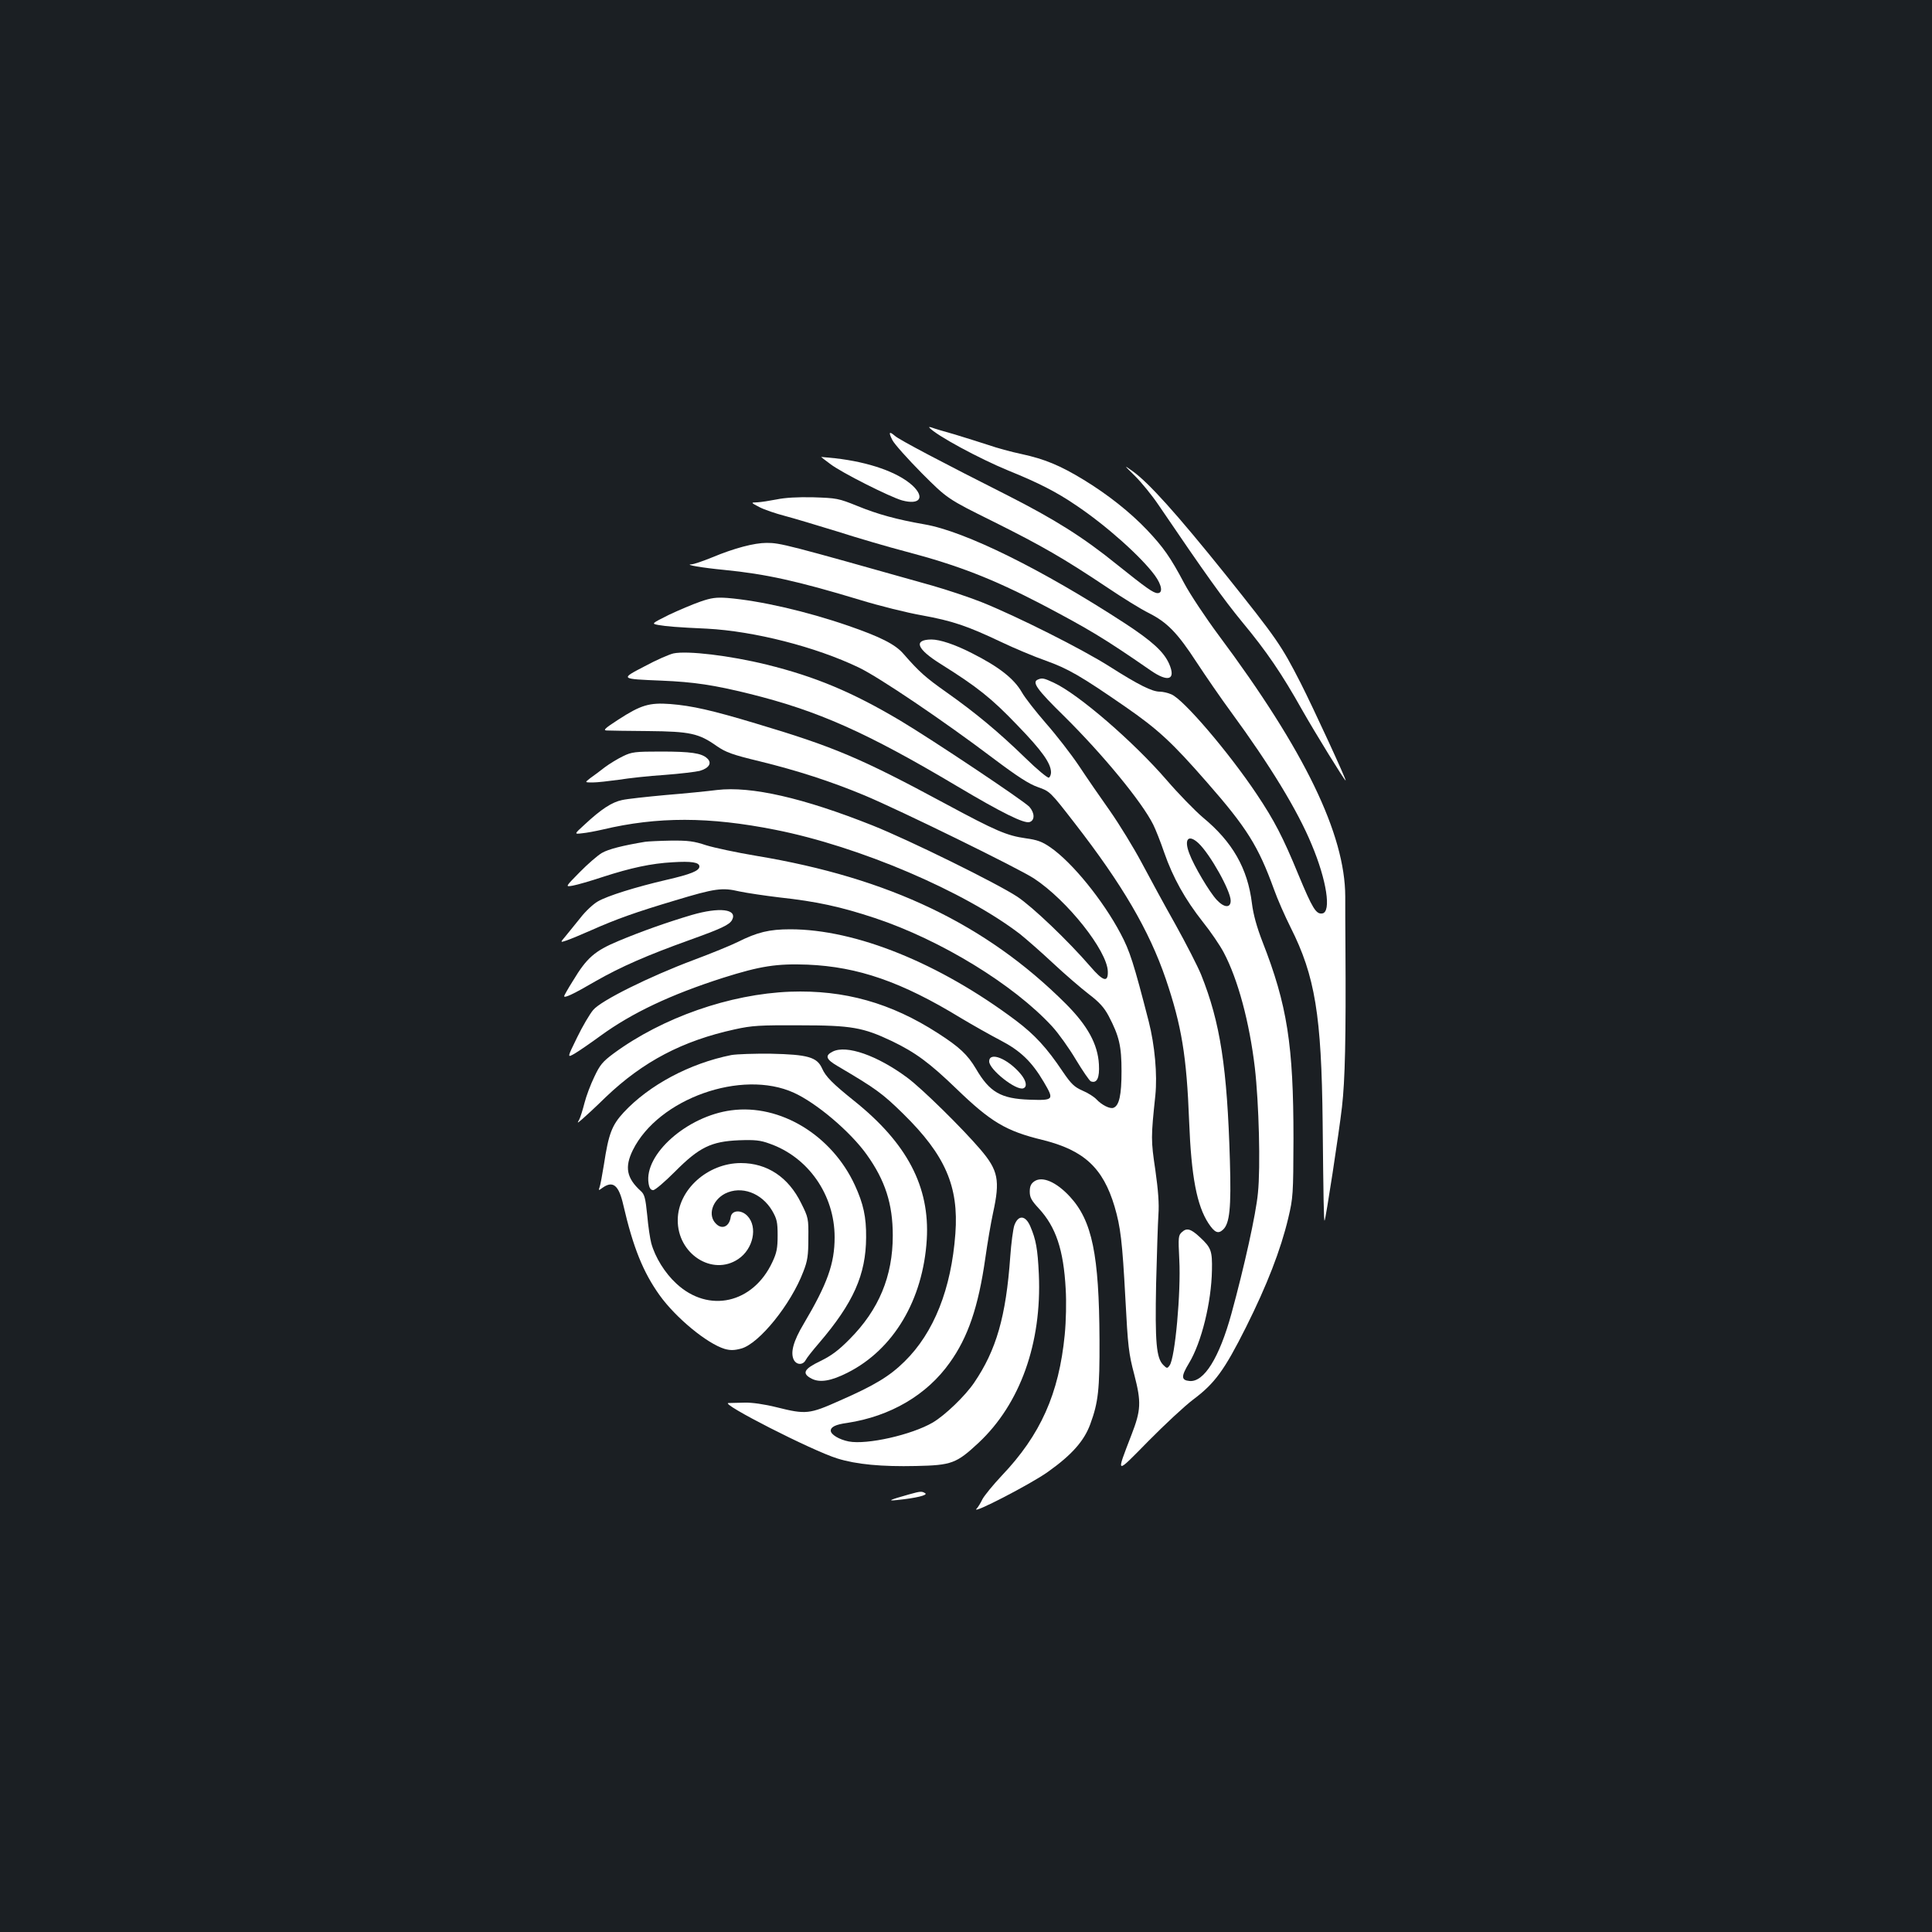
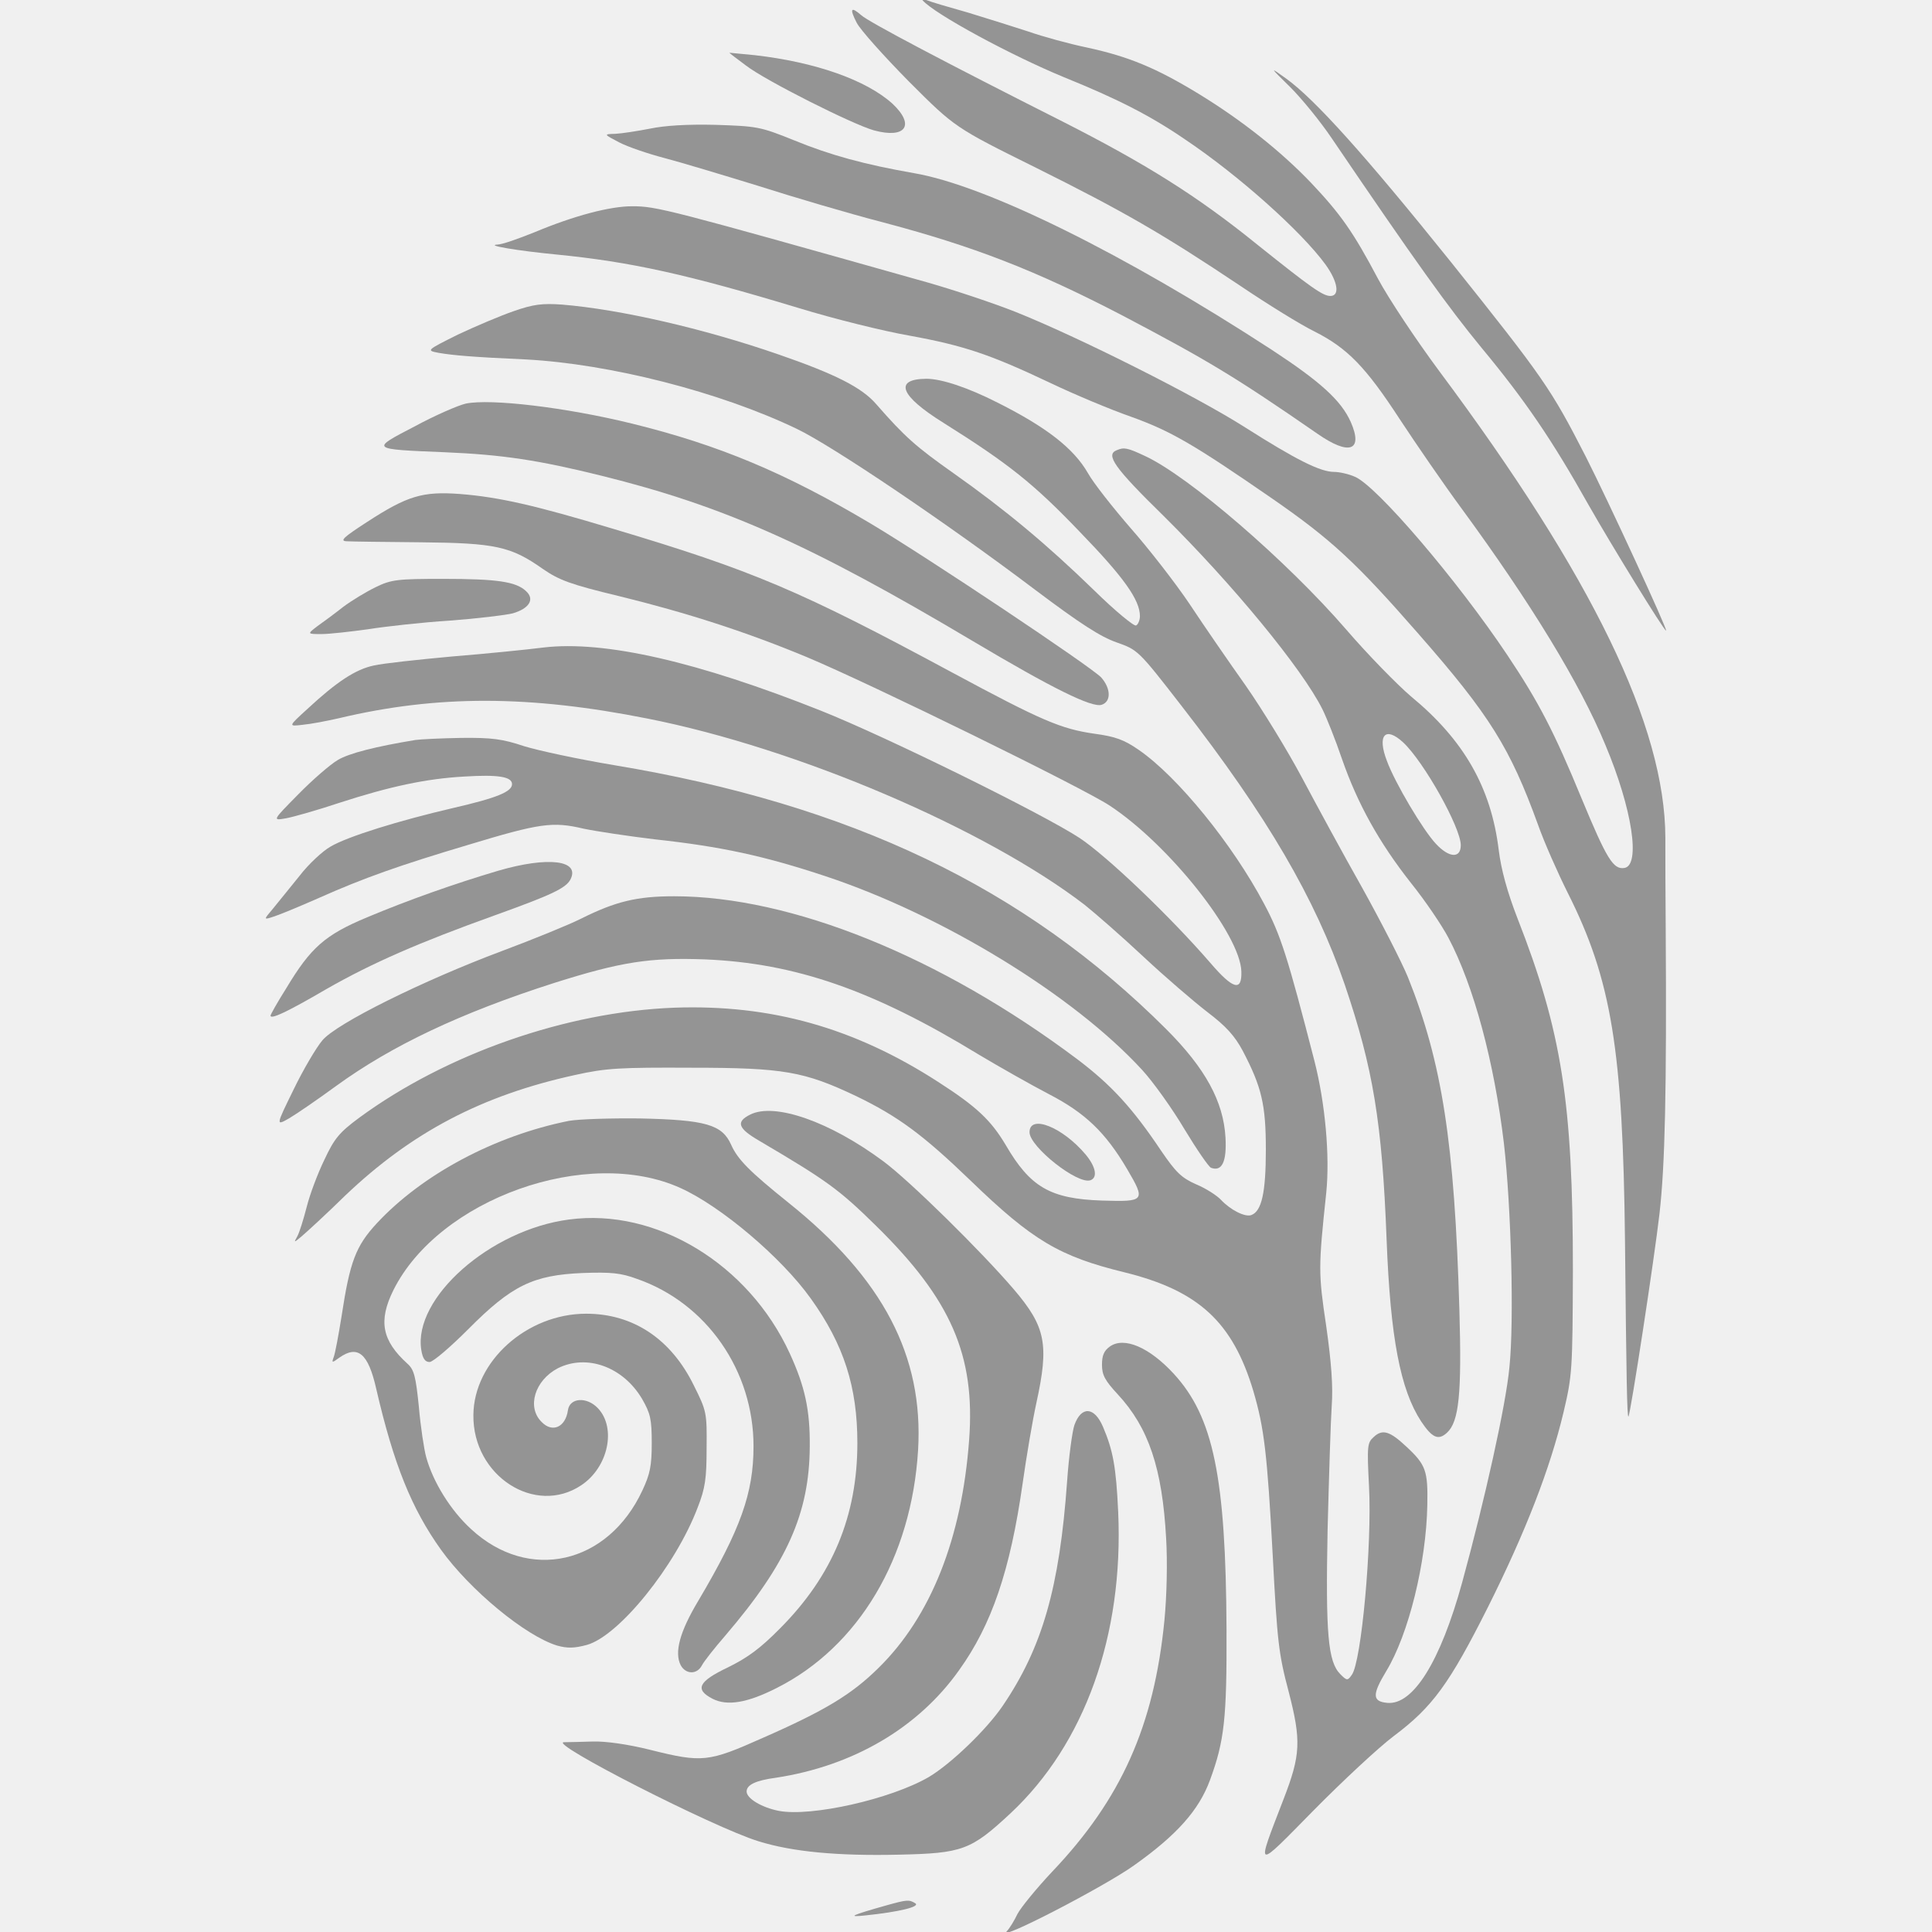
- <svg xmlns="http://www.w3.org/2000/svg" version="1.0" width="1000pt" height="1000pt" viewBox="0 0 1000 1000" preserveAspectRatio="xMidYMid meet">
-   <rect width="100%" height="100%" fill="#1b1f23" />
-   <g transform="translate(0,1000) scale(0.1,-0.1)" fill="#ffffff" stroke="none">
-     <path d="M4810 7787 c35 -40 257 -160 410 -223 153 -62 248 -110 349 -179 157 -105 339 -268 409 -364 36 -50 42 -91 14 -91 -22 0 -57 25 -212 149 -174 141 -323 234 -565 357 -331 167 -563 289 -583 308 -30 26 -34 19 -13 -22 10 -20 79 -97 152 -171 133 -133 133 -133 369 -250 255 -127 367 -192 590 -341 80 -54 177 -114 216 -133 95 -48 148 -102 247 -254 46 -70 127 -188 180 -260 200 -273 343 -507 416 -684 78 -185 103 -350 55 -357 -32 -5 -51 26 -124 202 -79 192 -124 279 -215 415 -145 217 -379 491 -442 517 -18 8 -45 14 -60 14 -40 0 -110 35 -258 129 -141 90 -483 262 -666 335 -63 25 -177 63 -254 85 -756 213 -785 221 -857 221 -64 0 -167 -27 -282 -75 -47 -19 -95 -36 -108 -36 -37 -2 58 -18 172 -29 213 -21 377 -57 701 -155 101 -31 246 -67 321 -80 159 -29 235 -55 408 -137 69 -33 174 -77 234 -98 114 -41 179 -78 409 -237 172 -119 244 -186 424 -392 207 -236 266 -331 347 -554 18 -51 57 -139 86 -197 127 -252 160 -455 166 -1010 4 -399 6 -511 10 -508 6 7 75 457 90 588 16 140 21 354 18 830 -1 96 -1 213 -1 260 -1 322 -210 755 -656 1353 -66 89 -146 209 -177 267 -72 136 -108 187 -194 278 -87 91 -200 181 -326 258 -123 75 -203 108 -323 134 -53 11 -129 32 -169 46 -40 13 -119 38 -175 55 -57 16 -111 32 -120 36 -10 3 -16 4 -13 0z" />
-     <path d="M4250 7635 c0 -1 21 -17 48 -37 57 -44 310 -171 371 -188 92 -25 120 15 54 77 -76 69 -224 121 -400 141 -40 4 -73 7 -73 7z" />
-     <path d="M5876 7535 c33 -33 87 -99 120 -148 243 -358 337 -489 434 -607 127 -153 205 -268 310 -455 67 -118 219 -365 225 -365 6 0 -168 377 -233 505 -101 197 -121 226 -391 564 -250 311 -393 470 -477 531 -49 35 -49 35 12 -25z" />
-     <path d="M4020 7415 c-36 -7 -81 -14 -100 -15 -35 -1 -35 -1 11 -25 25 -13 84 -33 130 -45 46 -12 169 -49 273 -81 103 -33 263 -80 355 -104 270 -71 449 -141 701 -272 245 -129 324 -176 564 -342 93 -65 134 -50 97 34 -28 62 -87 116 -229 209 -427 278 -827 476 -1037 512 -143 25 -242 52 -347 95 -99 40 -108 41 -228 45 -82 2 -147 -2 -190 -11z" />
-     <path d="M3625 6886 c-38 -13 -111 -44 -162 -68 -92 -46 -92 -46 -55 -53 41 -7 96 -12 252 -19 244 -13 562 -94 785 -201 103 -49 439 -276 693 -468 129 -97 188 -135 234 -151 62 -22 63 -22 190 -186 247 -318 386 -556 472 -807 82 -242 108 -398 121 -738 11 -286 40 -435 100 -527 32 -48 50 -56 75 -33 35 32 43 113 36 355 -14 485 -50 718 -149 965 -18 44 -78 161 -133 260 -56 99 -134 243 -175 320 -41 77 -114 196 -162 265 -49 69 -122 175 -163 237 -41 61 -118 160 -170 219 -52 60 -109 132 -125 161 -41 71 -119 132 -260 203 -86 44 -164 70 -208 70 -95 -1 -77 -49 50 -128 188 -118 261 -176 394 -315 128 -132 175 -198 175 -245 0 -11 -5 -24 -11 -27 -5 -4 -61 42 -122 102 -138 134 -257 233 -407 339 -109 77 -141 105 -224 200 -42 49 -120 88 -285 145 -217 75 -457 130 -626 144 -57 4 -83 1 -140 -19z" />
-     <path d="M3486 6618 c-22 -5 -89 -34 -148 -66 -129 -67 -130 -66 87 -75 168 -7 272 -23 454 -68 355 -88 605 -199 1076 -479 232 -138 346 -194 374 -185 28 9 27 47 -1 79 -29 31 -502 347 -668 446 -247 147 -440 228 -692 290 -191 47 -410 73 -482 58z" />
-     <path d="M5373 6483 c-34 -13 -7 -51 136 -191 200 -198 401 -442 460 -560 12 -24 38 -89 57 -145 45 -129 107 -241 200 -359 41 -51 89 -122 108 -158 74 -140 133 -361 161 -596 21 -182 30 -515 16 -649 -10 -109 -71 -383 -137 -624 -63 -229 -142 -356 -217 -349 -44 4 -44 24 -3 92 65 107 116 315 119 481 2 100 -4 117 -61 170 -48 45 -69 51 -94 28 -19 -17 -20 -25 -14 -143 9 -169 -22 -510 -50 -547 -12 -17 -14 -17 -33 2 -36 36 -43 117 -37 420 4 154 9 316 12 359 4 55 -1 124 -16 230 -23 154 -23 169 0 386 11 108 -3 260 -34 382 -78 303 -98 366 -146 456 -91 172 -250 368 -363 446 -43 30 -69 39 -128 47 -98 14 -154 38 -414 178 -440 237 -576 295 -985 417 -223 67 -327 91 -441 100 -108 8 -152 -5 -269 -81 -68 -44 -80 -55 -60 -56 14 -1 111 -2 215 -3 217 -2 262 -12 354 -77 48 -33 80 -45 221 -79 200 -49 372 -105 545 -177 186 -78 798 -378 877 -430 172 -113 379 -374 382 -481 2 -59 -24 -52 -90 25 -115 133 -299 309 -379 362 -105 69 -559 293 -750 369 -357 142 -627 204 -804 183 -47 -6 -166 -18 -265 -26 -98 -9 -200 -20 -226 -26 -53 -11 -108 -47 -193 -126 -56 -51 -56 -51 -14 -46 23 2 70 11 105 19 286 68 553 67 895 -1 435 -86 979 -319 1267 -540 30 -24 107 -91 170 -150 63 -59 147 -131 186 -161 54 -41 79 -69 102 -112 55 -105 67 -156 67 -287 0 -123 -12 -178 -42 -189 -18 -7 -61 15 -88 44 -11 12 -43 33 -72 45 -43 19 -59 35 -102 98 -83 124 -145 191 -243 265 -396 297 -828 472 -1168 472 -108 0 -170 -15 -270 -65 -36 -18 -139 -60 -230 -94 -227 -85 -480 -210 -520 -259 -17 -20 -55 -84 -83 -142 -52 -106 -52 -106 -12 -83 22 13 83 55 135 93 161 117 361 212 633 299 193 61 277 74 437 68 261 -11 487 -89 793 -276 62 -37 154 -89 204 -115 104 -54 163 -110 226 -217 54 -92 52 -95 -73 -91 -150 5 -208 39 -279 161 -43 72 -84 111 -196 183 -243 157 -485 225 -765 215 -313 -12 -661 -134 -913 -319 -58 -43 -72 -60 -101 -122 -19 -39 -42 -100 -51 -136 -9 -35 -21 -74 -27 -85 -11 -20 -11 -20 13 0 13 11 70 63 125 117 193 184 397 291 667 350 90 20 130 22 337 21 268 0 327 -11 477 -82 122 -59 194 -112 333 -246 179 -173 257 -219 445 -265 215 -53 314 -144 374 -345 31 -106 40 -179 56 -477 13 -247 17 -284 46 -393 37 -143 35 -184 -15 -313 -80 -208 -85 -207 88 -31 84 85 188 182 232 215 112 84 161 151 273 374 109 218 180 401 219 565 25 106 26 122 27 410 0 486 -32 693 -161 1022 -29 75 -47 140 -54 197 -22 181 -101 319 -254 445 -41 35 -126 122 -188 194 -172 199 -456 444 -583 503 -51 24 -61 26 -82 17z m830 -847 c60 -56 167 -247 167 -298 0 -39 -34 -37 -72 4 -37 39 -119 177 -142 240 -29 75 -5 102 47 54z" />
-     <path d="M3225 6086 c-27 -13 -70 -39 -94 -57 -24 -19 -58 -44 -75 -56 -30 -23 -30 -23 12 -23 23 0 84 7 135 14 50 8 157 20 237 25 80 6 162 16 182 21 48 14 65 41 38 65 -29 27 -84 35 -240 35 -132 0 -150 -2 -195 -24z" />
-     <path d="M3340 5643 c-115 -19 -191 -38 -225 -58 -22 -13 -74 -58 -115 -100 -75 -76 -75 -76 -35 -69 22 4 92 24 155 45 145 47 251 70 362 76 96 6 138 0 138 -22 0 -22 -44 -40 -170 -69 -159 -37 -307 -83 -356 -112 -23 -13 -64 -51 -90 -85 -27 -34 -62 -76 -77 -95 -28 -33 -28 -33 5 -22 18 6 76 30 128 53 130 58 235 95 433 154 208 63 245 68 334 47 38 -8 132 -22 207 -31 193 -21 317 -48 495 -107 340 -113 719 -345 918 -562 32 -35 87 -112 122 -171 35 -58 70 -109 77 -112 32 -12 46 18 42 88 -6 104 -58 200 -172 314 -412 411 -914 651 -1600 765 -102 17 -219 42 -261 55 -63 21 -93 25 -183 24 -59 -1 -118 -4 -132 -6z" />
-     <path d="M3580 5264 c-125 -37 -261 -85 -380 -135 -122 -51 -163 -87 -234 -205 -26 -41 -46 -77 -46 -80 0 -12 49 11 162 77 133 76 269 135 486 213 167 60 207 79 221 104 30 57 -65 68 -209 26z" />
-     <path d="M4310 4557 c-42 -21 -35 -40 27 -76 197 -116 231 -141 338 -246 218 -214 288 -376 270 -620 -21 -286 -111 -513 -263 -662 -77 -76 -154 -123 -334 -202 -159 -71 -176 -73 -328 -35 -64 16 -128 25 -165 24 -33 -1 -71 -2 -84 -2 -51 0 433 -247 563 -287 99 -31 231 -43 407 -39 185 4 209 13 324 120 215 201 328 516 312 873 -6 131 -15 179 -44 247 -25 59 -63 61 -83 5 -6 -18 -16 -90 -21 -162 -22 -309 -72 -483 -187 -652 -47 -69 -150 -168 -214 -206 -110 -64 -341 -116 -435 -98 -50 10 -93 36 -93 56 0 19 25 32 85 40 223 34 412 144 531 312 94 131 148 288 184 541 11 78 29 184 40 234 37 169 27 220 -65 328 -94 110 -302 315 -379 372 -155 115 -315 171 -386 135z" />
-     <path d="M3785 4539 c-215 -43 -425 -155 -557 -297 -61 -66 -78 -111 -102 -269 -9 -56 -19 -110 -23 -119 -6 -17 -5 -17 17 -1 53 37 83 12 106 -89 51 -221 103 -349 188 -468 84 -117 245 -250 337 -278 29 -8 49 -8 86 2 93 26 257 229 321 398 22 56 26 84 26 173 1 102 0 107 -37 181 -66 135 -176 208 -312 208 -172 0 -326 -138 -327 -294 -2 -176 179 -293 313 -203 78 52 102 166 48 223 -32 34 -82 31 -87 -6 -7 -49 -45 -66 -76 -34 -44 43 -20 121 47 156 84 42 189 4 244 -89 24 -42 28 -58 28 -128 0 -66 -5 -90 -27 -137 -100 -215 -330 -267 -497 -112 -59 54 -110 136 -130 209 -6 22 -16 87 -21 145 -9 89 -14 108 -33 125 -74 67 -85 124 -41 213 132 265 563 419 833 296 117 -53 292 -201 377 -320 96 -134 135 -256 135 -419 0 -211 -72 -384 -223 -536 -58 -59 -95 -86 -152 -114 -86 -41 -97 -64 -45 -91 43 -22 101 -12 186 31 238 120 391 377 410 690 16 272 -101 497 -376 717 -112 90 -147 125 -166 168 -26 58 -73 72 -265 76 -85 1 -177 -2 -205 -7z" />
-     <path d="M5120 4506 c0 -42 140 -153 177 -139 21 8 15 39 -14 74 -67 80 -163 118 -163 65z" />
-     <path d="M3785 4253 c-229 -30 -452 -228 -428 -378 4 -25 11 -35 24 -35 10 0 60 43 112 95 126 127 188 157 332 163 82 3 111 0 157 -17 202 -70 338 -266 338 -485 0 -136 -37 -240 -160 -448 -54 -90 -70 -150 -51 -187 15 -27 47 -27 61 -1 6 12 37 51 69 88 178 208 243 354 244 547 1 106 -14 174 -58 270 -119 259 -387 422 -640 388z" />
-     <path d="M5353 3885 c-17 -12 -23 -26 -23 -53 0 -30 9 -46 46 -86 89 -96 129 -214 140 -418 4 -66 2 -165 -5 -237 -30 -305 -125 -518 -326 -729 -45 -48 -90 -103 -100 -122 -9 -19 -23 -42 -31 -50 -27 -31 284 130 369 191 124 88 188 160 220 247 42 114 49 179 48 437 -2 441 -38 616 -153 741 -71 77 -144 108 -185 79z" />
-     <path d="M4705 2265 c-103 -29 -115 -35 -60 -29 96 10 159 25 144 35 -18 11 -23 11 -84 -6z" />
+ <svg xmlns="http://www.w3.org/2000/svg" version="1.0" width="560pt" height="560pt" viewBox="0 0 560 560" preserveAspectRatio="xMidYMid meet" id="svg40">
+   <defs id="defs44" />
+   <g transform="matrix(0.1,0,0,-0.1,-213.5869,778.7857)" fill="#949494" stroke="none" id="g38">
+     <path d="m 4810,7787 c 35,-40 257,-160 410,-223 153,-62 248,-110 349,-179 157,-105 339,-268 409,-364 36,-50 42,-91 14,-91 -22,0 -57,25 -212,149 -174,141 -323,234 -565,357 -331,167 -563,289 -583,308 -30,26 -34,19 -13,-22 10,-20 79,-97 152,-171 133,-133 133,-133 369,-250 255,-127 367,-192 590,-341 80,-54 177,-114 216,-133 95,-48 148,-102 247,-254 46,-70 127,-188 180,-260 200,-273 343,-507 416,-684 78,-185 103,-350 55,-357 -32,-5 -51,26 -124,202 -79,192 -124,279 -215,415 -145,217 -379,491 -442,517 -18,8 -45,14 -60,14 -40,0 -110,35 -258,129 -141,90 -483,262 -666,335 -63,25 -177,63 -254,85 -756,213 -785,221 -857,221 -64,0 -167,-27 -282,-75 -47,-19 -95,-36 -108,-36 -37,-2 58,-18 172,-29 213,-21 377,-57 701,-155 101,-31 246,-67 321,-80 159,-29 235,-55 408,-137 69,-33 174,-77 234,-98 114,-41 179,-78 409,-237 172,-119 244,-186 424,-392 207,-236 266,-331 347,-554 18,-51 57,-139 86,-197 127,-252 160,-455 166,-1010 4,-399 6,-511 10,-508 6,7 75,457 90,588 16,140 21,354 18,830 -1,96 -1,213 -1,260 -1,322 -210,755 -656,1353 -66,89 -146,209 -177,267 -72,136 -108,187 -194,278 -87,91 -200,181 -326,258 -123,75 -203,108 -323,134 -53,11 -129,32 -169,46 -40,13 -119,38 -175,55 -57,16 -111,32 -120,36 -10,3 -16,4 -13,0 z" id="path6" />
+     <path d="m 4250,7635 c 0,-1 21,-17 48,-37 57,-44 310,-171 371,-188 92,-25 120,15 54,77 -76,69 -224,121 -400,141 -40,4 -73,7 -73,7 z" id="path8" />
+     <path d="m 5876,7535 c 33,-33 87,-99 120,-148 243,-358 337,-489 434,-607 127,-153 205,-268 310,-455 67,-118 219,-365 225,-365 6,0 -168,377 -233,505 -101,197 -121,226 -391,564 -250,311 -393,470 -477,531 -49,35 -49,35 12,-25 z" id="path10" />
+     <path d="m 4020,7415 c -36,-7 -81,-14 -100,-15 -35,-1 -35,-1 11,-25 25,-13 84,-33 130,-45 46,-12 169,-49 273,-81 103,-33 263,-80 355,-104 270,-71 449,-141 701,-272 245,-129 324,-176 564,-342 93,-65 134,-50 97,34 -28,62 -87,116 -229,209 -427,278 -827,476 -1037,512 -143,25 -242,52 -347,95 -99,40 -108,41 -228,45 -82,2 -147,-2 -190,-11 z" id="path12" />
+     <path d="m 3625,6886 c -38,-13 -111,-44 -162,-68 -92,-46 -92,-46 -55,-53 41,-7 96,-12 252,-19 244,-13 562,-94 785,-201 103,-49 439,-276 693,-468 129,-97 188,-135 234,-151 62,-22 63,-22 190,-186 247,-318 386,-556 472,-807 82,-242 108,-398 121,-738 11,-286 40,-435 100,-527 32,-48 50,-56 75,-33 35,32 43,113 36,355 -14,485 -50,718 -149,965 -18,44 -78,161 -133,260 -56,99 -134,243 -175,320 -41,77 -114,196 -162,265 -49,69 -122,175 -163,237 -41,61 -118,160 -170,219 -52,60 -109,132 -125,161 -41,71 -119,132 -260,203 -86,44 -164,70 -208,70 -95,-1 -77,-49 50,-128 188,-118 261,-176 394,-315 128,-132 175,-198 175,-245 0,-11 -5,-24 -11,-27 -5,-4 -61,42 -122,102 -138,134 -257,233 -407,339 -109,77 -141,105 -224,200 -42,49 -120,88 -285,145 -217,75 -457,130 -626,144 -57,4 -83,1 -140,-19 z" id="path14" />
+     <path d="m 3486,6618 c -22,-5 -89,-34 -148,-66 -129,-67 -130,-66 87,-75 168,-7 272,-23 454,-68 355,-88 605,-199 1076,-479 232,-138 346,-194 374,-185 28,9 27,47 -1,79 -29,31 -502,347 -668,446 -247,147 -440,228 -692,290 -191,47 -410,73 -482,58 z" id="path16" />
+     <path d="m 5373,6483 c -34,-13 -7,-51 136,-191 200,-198 401,-442 460,-560 12,-24 38,-89 57,-145 45,-129 107,-241 200,-359 41,-51 89,-122 108,-158 74,-140 133,-361 161,-596 21,-182 30,-515 16,-649 -10,-109 -71,-383 -137,-624 -63,-229 -142,-356 -217,-349 -44,4 -44,24 -3,92 65,107 116,315 119,481 2,100 -4,117 -61,170 -48,45 -69,51 -94,28 -19,-17 -20,-25 -14,-143 9,-169 -22,-510 -50,-547 -12,-17 -14,-17 -33,2 -36,36 -43,117 -37,420 4,154 9,316 12,359 4,55 -1,124 -16,230 -23,154 -23,169 0,386 11,108 -3,260 -34,382 -78,303 -98,366 -146,456 -91,172 -250,368 -363,446 -43,30 -69,39 -128,47 -98,14 -154,38 -414,178 -440,237 -576,295 -985,417 -223,67 -327,91 -441,100 -108,8 -152,-5 -269,-81 -68,-44 -80,-55 -60,-56 14,-1 111,-2 215,-3 217,-2 262,-12 354,-77 48,-33 80,-45 221,-79 200,-49 372,-105 545,-177 186,-78 798,-378 877,-430 172,-113 379,-374 382,-481 2,-59 -24,-52 -90,25 -115,133 -299,309 -379,362 -105,69 -559,293 -750,369 -357,142 -627,204 -804,183 -47,-6 -166,-18 -265,-26 -98,-9 -200,-20 -226,-26 -53,-11 -108,-47 -193,-126 -56,-51 -56,-51 -14,-46 23,2 70,11 105,19 286,68 553,67 895,-1 435,-86 979,-319 1267,-540 30,-24 107,-91 170,-150 63,-59 147,-131 186,-161 54,-41 79,-69 102,-112 55,-105 67,-156 67,-287 0,-123 -12,-178 -42,-189 -18,-7 -61,15 -88,44 -11,12 -43,33 -72,45 -43,19 -59,35 -102,98 -83,124 -145,191 -243,265 -396,297 -828,472 -1168,472 -108,0 -170,-15 -270,-65 -36,-18 -139,-60 -230,-94 -227,-85 -480,-210 -520,-259 -17,-20 -55,-84 -83,-142 -52,-106 -52,-106 -12,-83 22,13 83,55 135,93 161,117 361,212 633,299 193,61 277,74 437,68 261,-11 487,-89 793,-276 62,-37 154,-89 204,-115 104,-54 163,-110 226,-217 54,-92 52,-95 -73,-91 -150,5 -208,39 -279,161 -43,72 -84,111 -196,183 -243,157 -485,225 -765,215 -313,-12 -661,-134 -913,-319 -58,-43 -72,-60 -101,-122 -19,-39 -42,-100 -51,-136 -9,-35 -21,-74 -27,-85 -11,-20 -11,-20 13,0 13,11 70,63 125,117 193,184 397,291 667,350 90,20 130,22 337,21 268,0 327,-11 477,-82 122,-59 194,-112 333,-246 179,-173 257,-219 445,-265 215,-53 314,-144 374,-345 31,-106 40,-179 56,-477 13,-247 17,-284 46,-393 37,-143 35,-184 -15,-313 -80,-208 -85,-207 88,-31 84,85 188,182 232,215 112,84 161,151 273,374 109,218 180,401 219,565 25,106 26,122 27,410 0,486 -32,693 -161,1022 -29,75 -47,140 -54,197 -22,181 -101,319 -254,445 -41,35 -126,122 -188,194 -172,199 -456,444 -583,503 -51,24 -61,26 -82,17 z m 830,-847 c 60,-56 167,-247 167,-298 0,-39 -34,-37 -72,4 -37,39 -119,177 -142,240 -29,75 -5,102 47,54 z" id="path18" />
+     <path d="m 3225,6086 c -27,-13 -70,-39 -94,-57 -24,-19 -58,-44 -75,-56 -30,-23 -30,-23 12,-23 23,0 84,7 135,14 50,8 157,20 237,25 80,6 162,16 182,21 48,14 65,41 38,65 -29,27 -84,35 -240,35 -132,0 -150,-2 -195,-24 z" id="path20" />
+     <path d="m 3340,5643 c -115,-19 -191,-38 -225,-58 -22,-13 -74,-58 -115,-100 -75,-76 -75,-76 -35,-69 22,4 92,24 155,45 145,47 251,70 362,76 96,6 138,0 138,-22 0,-22 -44,-40 -170,-69 -159,-37 -307,-83 -356,-112 -23,-13 -64,-51 -90,-85 -27,-34 -62,-76 -77,-95 -28,-33 -28,-33 5,-22 18,6 76,30 128,53 130,58 235,95 433,154 208,63 245,68 334,47 38,-8 132,-22 207,-31 193,-21 317,-48 495,-107 340,-113 719,-345 918,-562 32,-35 87,-112 122,-171 35,-58 70,-109 77,-112 32,-12 46,18 42,88 -6,104 -58,200 -172,314 -412,411 -914,651 -1600,765 -102,17 -219,42 -261,55 -63,21 -93,25 -183,24 -59,-1 -118,-4 -132,-6 z" id="path22" />
+     <path d="m 3580,5264 c -125,-37 -261,-85 -380,-135 -122,-51 -163,-87 -234,-205 -26,-41 -46,-77 -46,-80 0,-12 49,11 162,77 133,76 269,135 486,213 167,60 207,79 221,104 30,57 -65,68 -209,26 z" id="path24" />
+     <path d="m 4310,4557 c -42,-21 -35,-40 27,-76 197,-116 231,-141 338,-246 218,-214 288,-376 270,-620 -21,-286 -111,-513 -263,-662 -77,-76 -154,-123 -334,-202 -159,-71 -176,-73 -328,-35 -64,16 -128,25 -165,24 -33,-1 -71,-2 -84,-2 -51,0 433,-247 563,-287 99,-31 231,-43 407,-39 185,4 209,13 324,120 215,201 328,516 312,873 -6,131 -15,179 -44,247 -25,59 -63,61 -83,5 -6,-18 -16,-90 -21,-162 -22,-309 -72,-483 -187,-652 -47,-69 -150,-168 -214,-206 -110,-64 -341,-116 -435,-98 -50,10 -93,36 -93,56 0,19 25,32 85,40 223,34 412,144 531,312 94,131 148,288 184,541 11,78 29,184 40,234 37,169 27,220 -65,328 -94,110 -302,315 -379,372 -155,115 -315,171 -386,135 z" id="path26" />
+     <path d="m 3785,4539 c -215,-43 -425,-155 -557,-297 -61,-66 -78,-111 -102,-269 -9,-56 -19,-110 -23,-119 -6,-17 -5,-17 17,-1 53,37 83,12 106,-89 51,-221 103,-349 188,-468 84,-117 245,-250 337,-278 29,-8 49,-8 86,2 93,26 257,229 321,398 22,56 26,84 26,173 1,102 0,107 -37,181 -66,135 -176,208 -312,208 -172,0 -326,-138 -327,-294 -2,-176 179,-293 313,-203 78,52 102,166 48,223 -32,34 -82,31 -87,-6 -7,-49 -45,-66 -76,-34 -44,43 -20,121 47,156 84,42 189,4 244,-89 24,-42 28,-58 28,-128 0,-66 -5,-90 -27,-137 -100,-215 -330,-267 -497,-112 -59,54 -110,136 -130,209 -6,22 -16,87 -21,145 -9,89 -14,108 -33,125 -74,67 -85,124 -41,213 132,265 563,419 833,296 117,-53 292,-201 377,-320 96,-134 135,-256 135,-419 0,-211 -72,-384 -223,-536 -58,-59 -95,-86 -152,-114 -86,-41 -97,-64 -45,-91 43,-22 101,-12 186,31 238,120 391,377 410,690 16,272 -101,497 -376,717 -112,90 -147,125 -166,168 -26,58 -73,72 -265,76 -85,1 -177,-2 -205,-7 z" id="path28" />
+     <path d="m 5120,4506 c 0,-42 140,-153 177,-139 21,8 15,39 -14,74 -67,80 -163,118 -163,65 z" id="path30" />
+     <path d="m 3785,4253 c -229,-30 -452,-228 -428,-378 4,-25 11,-35 24,-35 10,0 60,43 112,95 126,127 188,157 332,163 82,3 111,0 157,-17 202,-70 338,-266 338,-485 0,-136 -37,-240 -160,-448 -54,-90 -70,-150 -51,-187 15,-27 47,-27 61,-1 6,12 37,51 69,88 178,208 243,354 244,547 1,106 -14,174 -58,270 -119,259 -387,422 -640,388 z" id="path32" />
+     <path d="m 5353,3885 c -17,-12 -23,-26 -23,-53 0,-30 9,-46 46,-86 89,-96 129,-214 140,-418 4,-66 2,-165 -5,-237 -30,-305 -125,-518 -326,-729 -45,-48 -90,-103 -100,-122 -9,-19 -23,-42 -31,-50 -27,-31 284,130 369,191 124,88 188,160 220,247 42,114 49,179 48,437 -2,441 -38,616 -153,741 -71,77 -144,108 -185,79 z" id="path34" />
+     <path d="m 4705,2265 c -103,-29 -115,-35 -60,-29 96,10 159,25 144,35 -18,11 -23,11 -84,-6 z" id="path36" />
  </g>
</svg>
